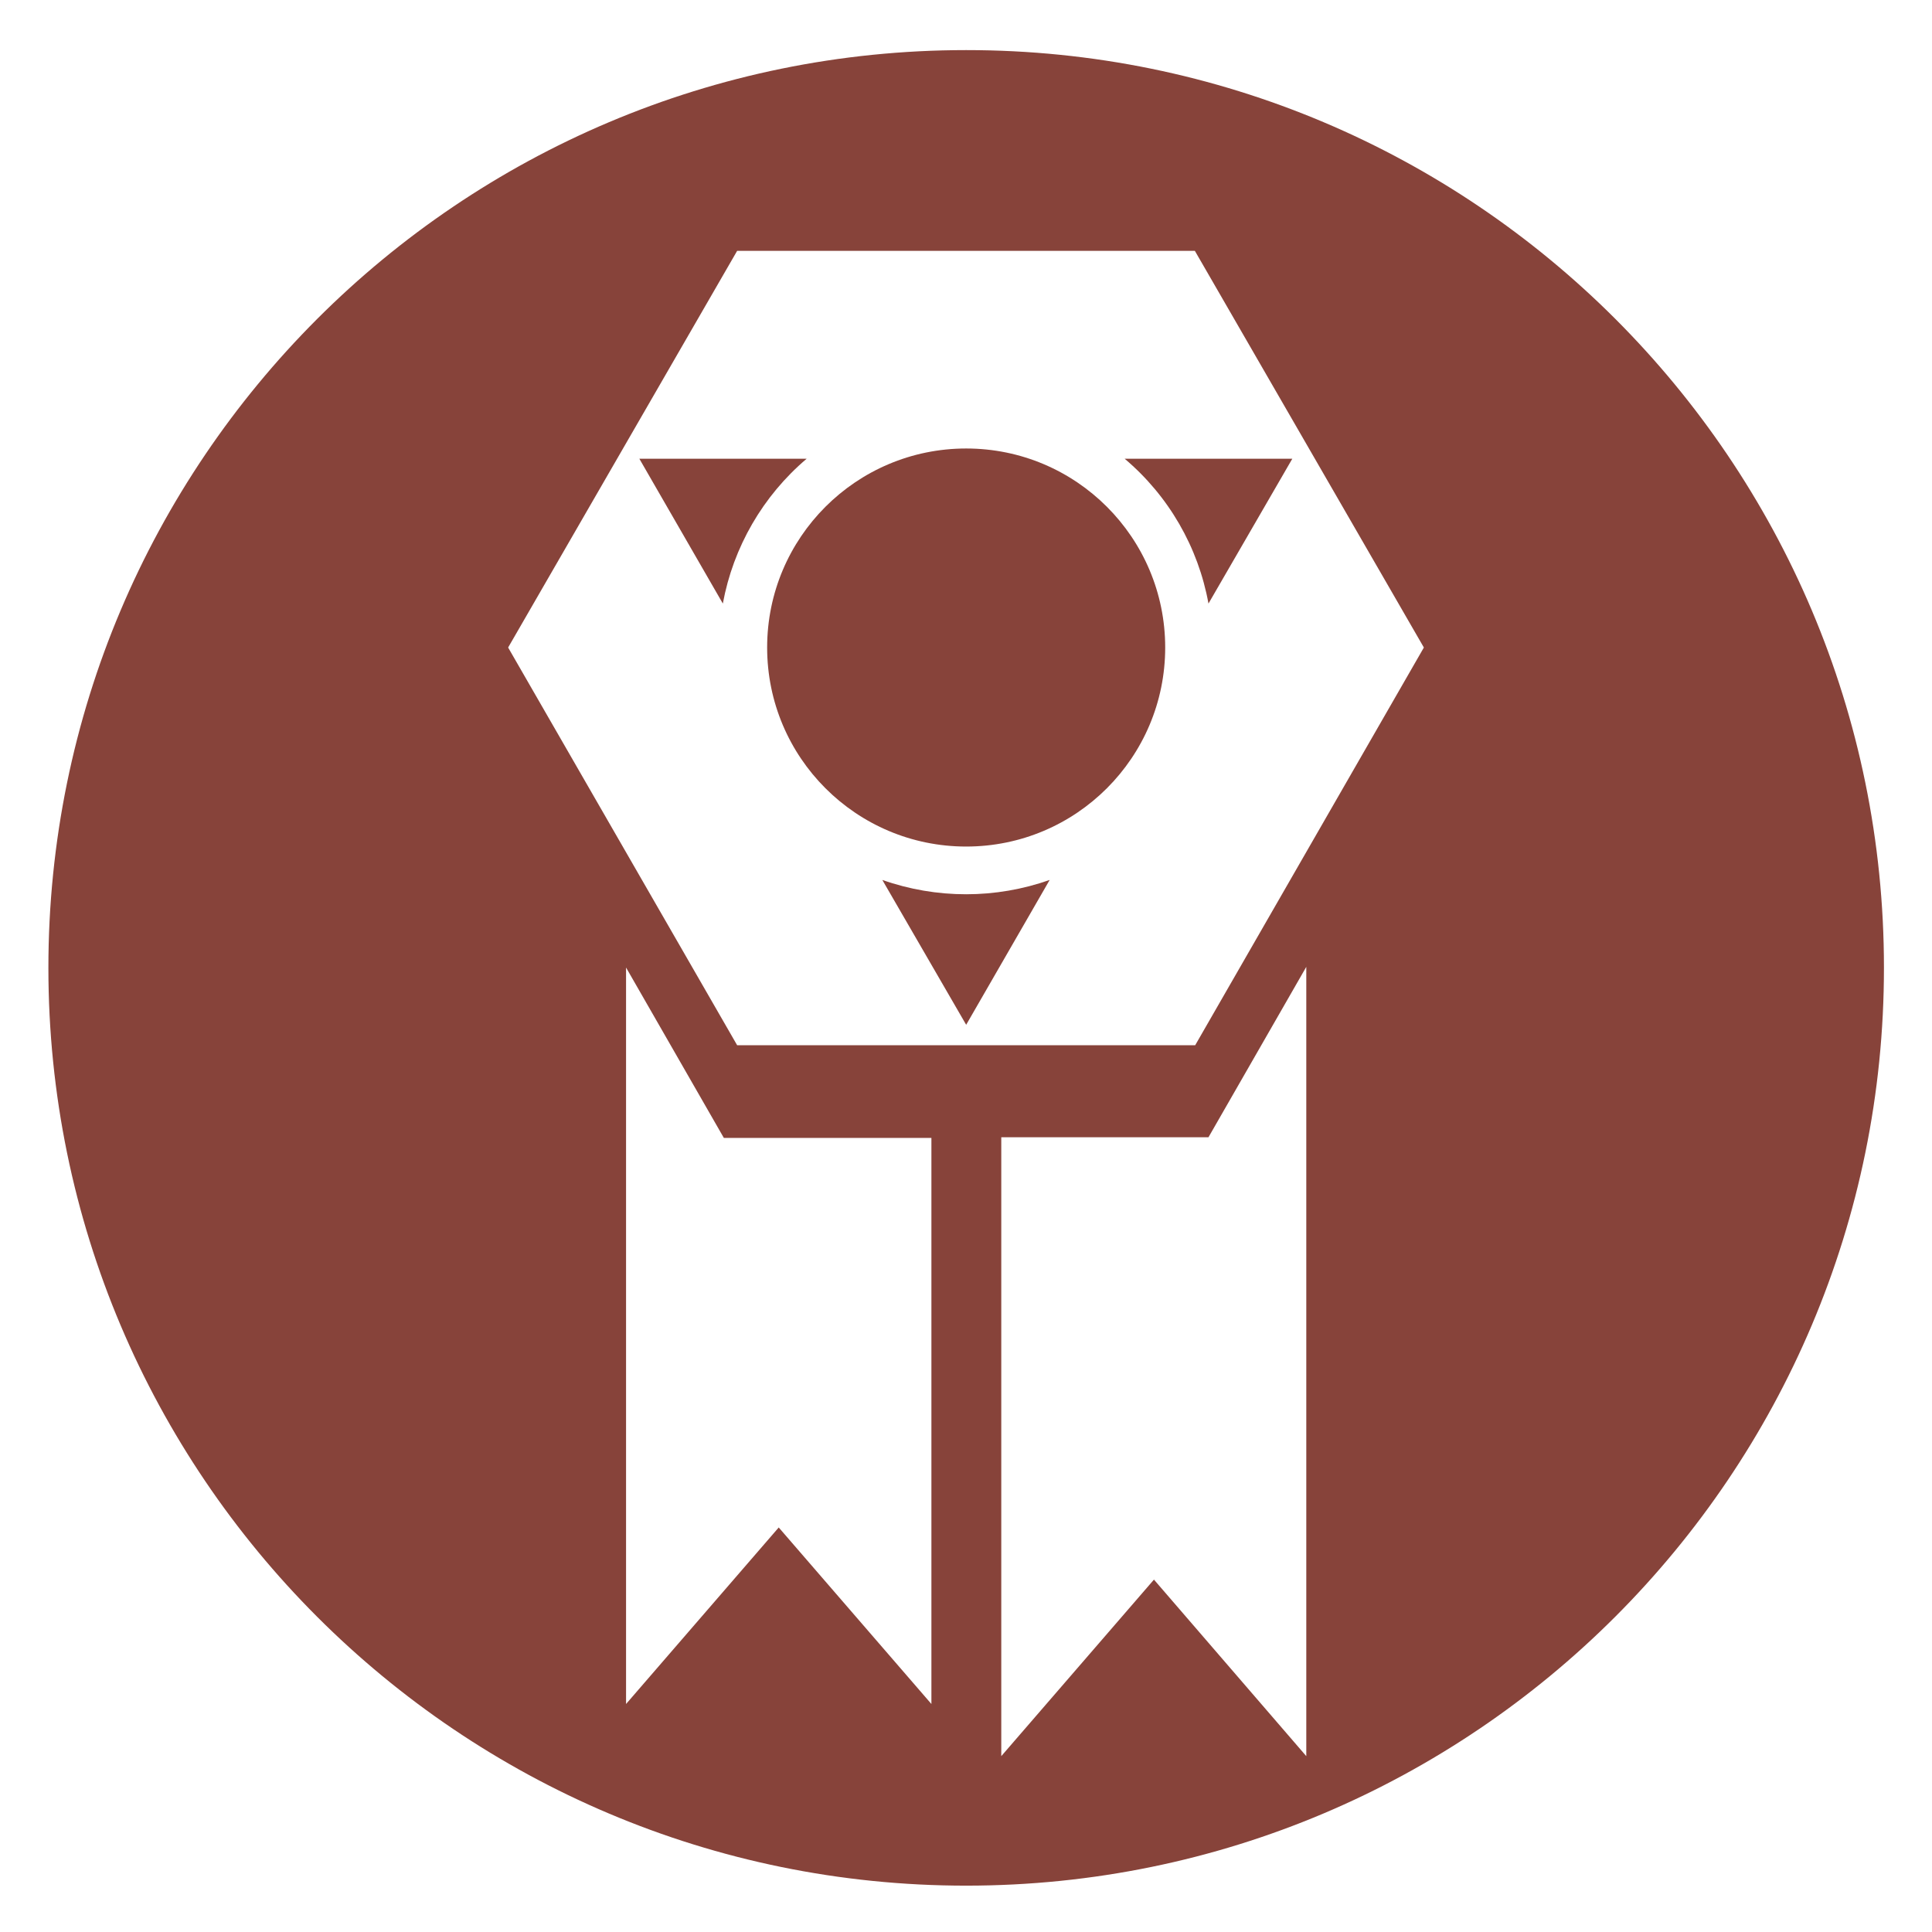
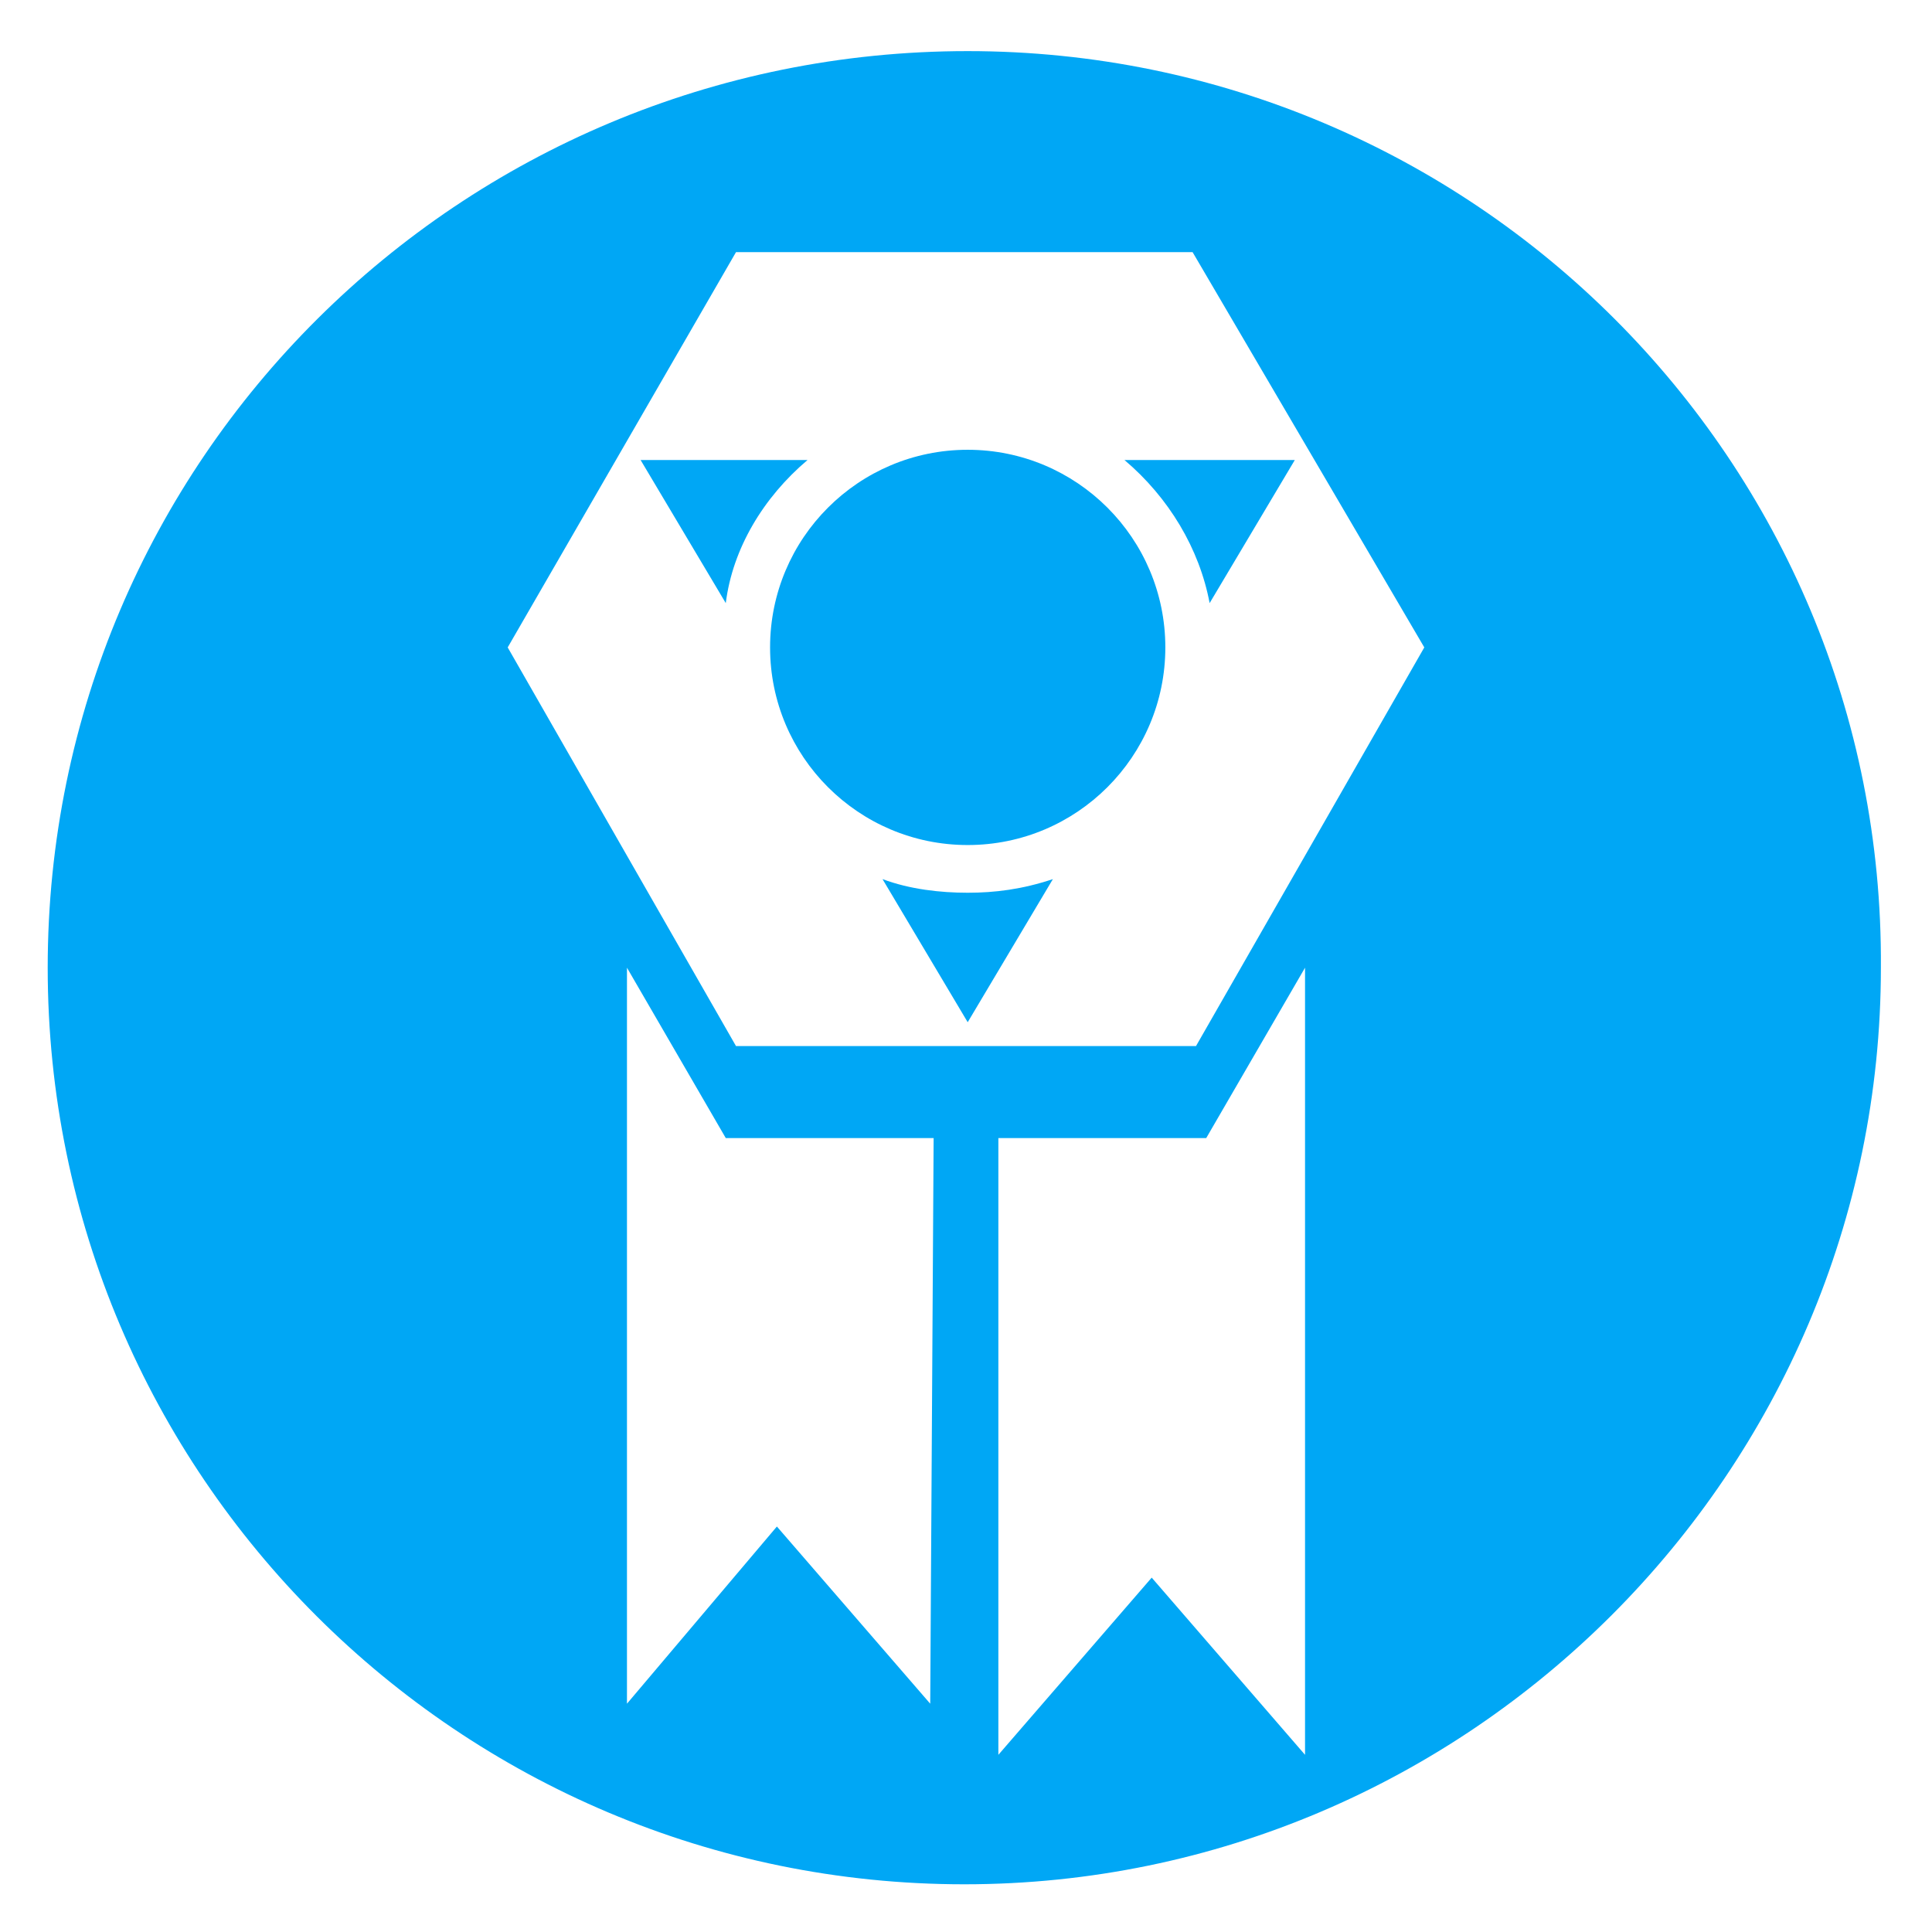
- <svg xmlns="http://www.w3.org/2000/svg" id="Ebene_1" data-name="Ebene 1" viewBox="0 0 56.69 56.69">
-   <defs>
-     <style>.cls-1{fill:#87433a;}</style>
-   </defs>
-   <path class="cls-1" d="M28.35,1.47A26.93,26.93,0,1,0,55.28,28.39,26.92,26.92,0,0,0,28.35,1.47ZM27.33,50l-4.48-5.18L18.37,50V28.39l2.87,5h6.09Zm11-21.27v22.8l-4.47-5.18-4.48,5.18V33.37h6.08l2.87-5Zm-3.26,1.94H21.63L14.91,19,21.63,7.36H35.06L41.78,19Z" />
-   <path class="cls-1" d="M33,13.46a7.26,7.26,0,0,1,2.46,4.25l2.46-4.25Z" />
-   <path class="cls-1" d="M23.67,13.46H18.76l2.45,4.25A7.31,7.31,0,0,1,23.67,13.46Z" />
-   <path class="cls-1" d="M28.35,26.24a7.39,7.39,0,0,1-2.46-.42l2.46,4.25,2.45-4.25A7.37,7.37,0,0,1,28.35,26.24Z" />
-   <circle class="cls-1" cx="28.35" cy="19" r="5.84" />
+ <svg xmlns="http://www.w3.org/2000/svg" version="1.1" id="Ebene_1" x="0px" y="0px" viewBox="0 0 56.7 56.7" style="enable-background:new 0 0 56.7 56.7;" xml:space="preserve">
+   <style type="text/css">
+ 	.st0{fill:#00A7F5;}
+ </style>
+   <path class="st0" d="M28.4,1.5C13.5,1.5,1.4,13.5,1.4,28.4s12.1,26.9,26.9,26.9s26.9-12.1,26.9-26.9c0,0,0,0,0,0  C55.3,13.5,43.2,1.5,28.4,1.5C28.4,1.5,28.4,1.5,28.4,1.5z M27.3,50l-4.5-5.2L18.4,50V28.4l2.9,5h6.1L27.3,50z M38.3,28.7v22.8  l-4.5-5.2l-4.5,5.2V33.4h6.1l2.9-5L38.3,28.7z M35.1,30.7H21.6L14.9,19l6.7-11.6h13.4L41.8,19L35.1,30.7z" />
+   <path class="st0" d="M33,13.5c1.3,1.1,2.2,2.6,2.5,4.2l2.5-4.2L33,13.5z" />
+   <path class="st0" d="M23.7,13.5h-4.9l2.5,4.2C21.5,16.1,22.4,14.6,23.7,13.5z" />
+   <path class="st0" d="M28.4,26.2c-0.8,0-1.7-0.1-2.5-0.4l2.5,4.2l2.5-4.2C30,26.1,29.2,26.2,28.4,26.2z" />
+   <circle class="st0" cx="28.4" cy="19" r="5.8" />
</svg>
